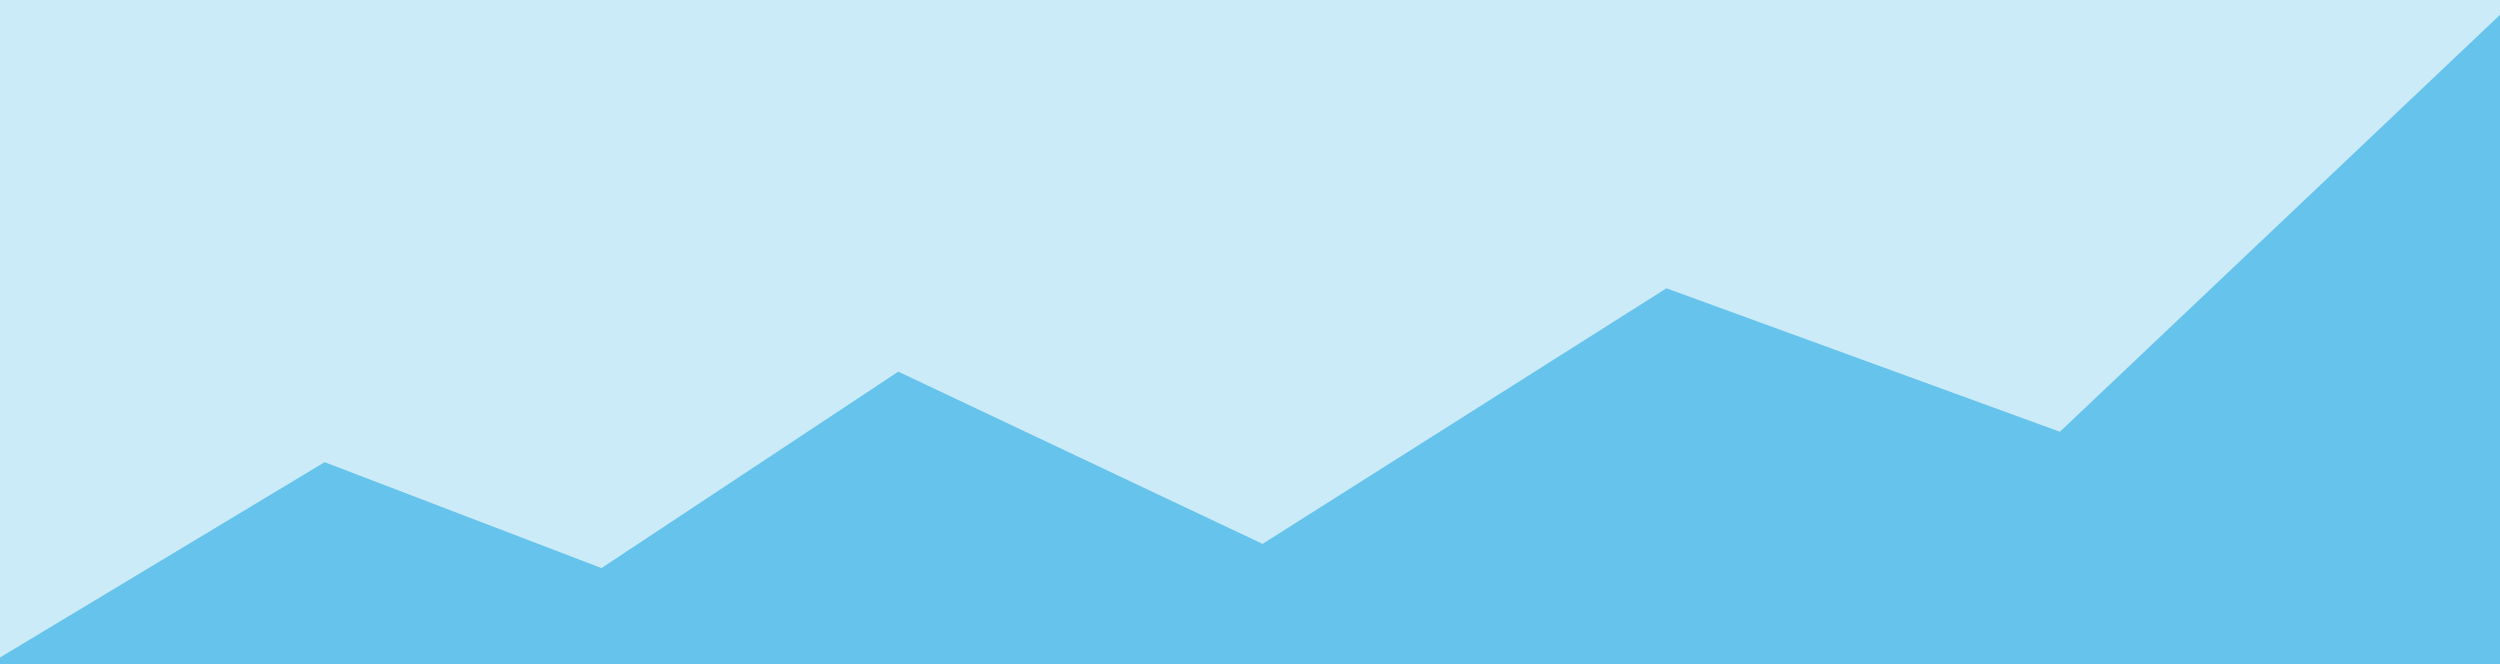
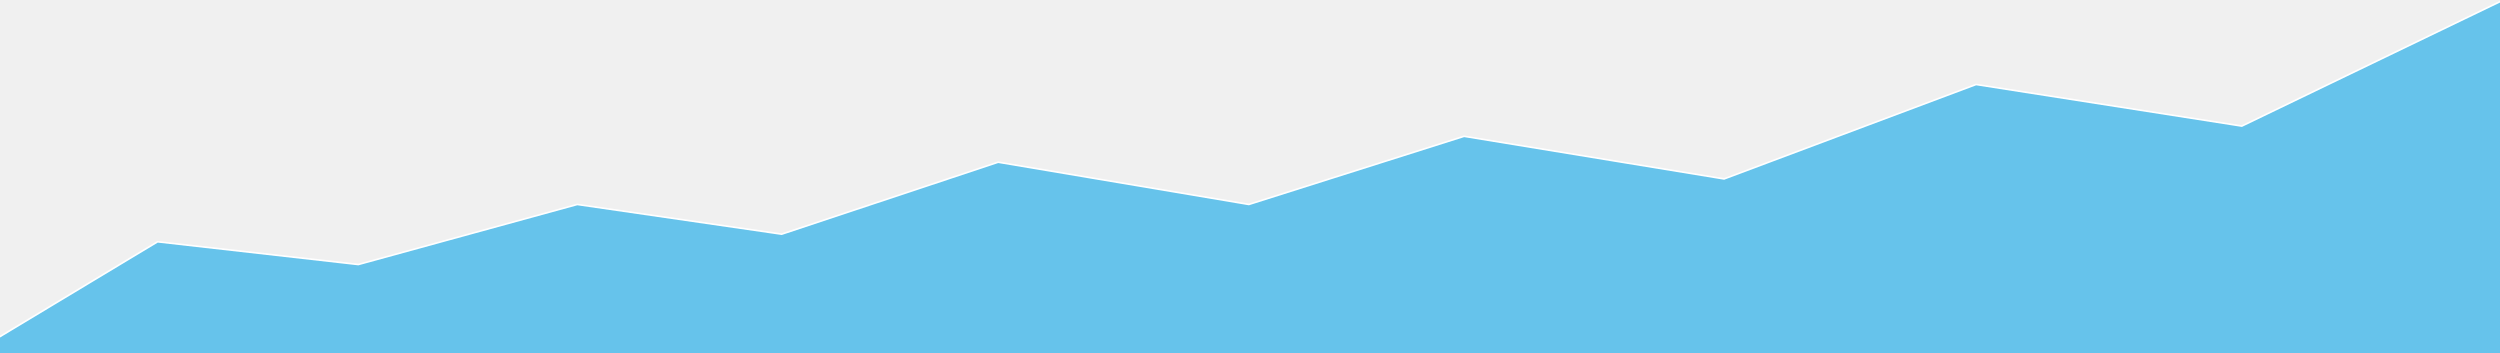
- <svg xmlns="http://www.w3.org/2000/svg" width="1440" height="382" viewBox="0 0 1440 382" version="1.1">
-   <g stroke="none" stroke-width="1" fill="none" fill-rule="evenodd">
-     <path fill="#CCEBF8" d="M0-277h1440v710h-1440z" />
-     <path d="M-10.709 622.48l.535-237.653 197.147-118.608 159.477 60.992 170.953-113.145 209.816 99.203 232.637-147.215 226.641 82.637 264.848-250.898-.535 624.688h-1461.518z" fill="#66C3EB" />
-   </g>
+ <svg xmlns="http://www.w3.org/2000/svg" width="3005" height="424" viewBox="0 0 3005 424" version="1.1">
+   <path d="M-7.7 409.2l197.1-118.6 241.28 27.353 263.203-72.203 245.68 35.719 260.226-86.508 301.349 50.789 258.698-81.93 312.508 51.242 302.883-113.516 319.438 50 314.219-151.422 1.094 427.867-3017.677 2.008v-20.8z" stroke="#fff" stroke-width="2" fill="#66C3EB" fill-rule="evenodd" />
</svg>
